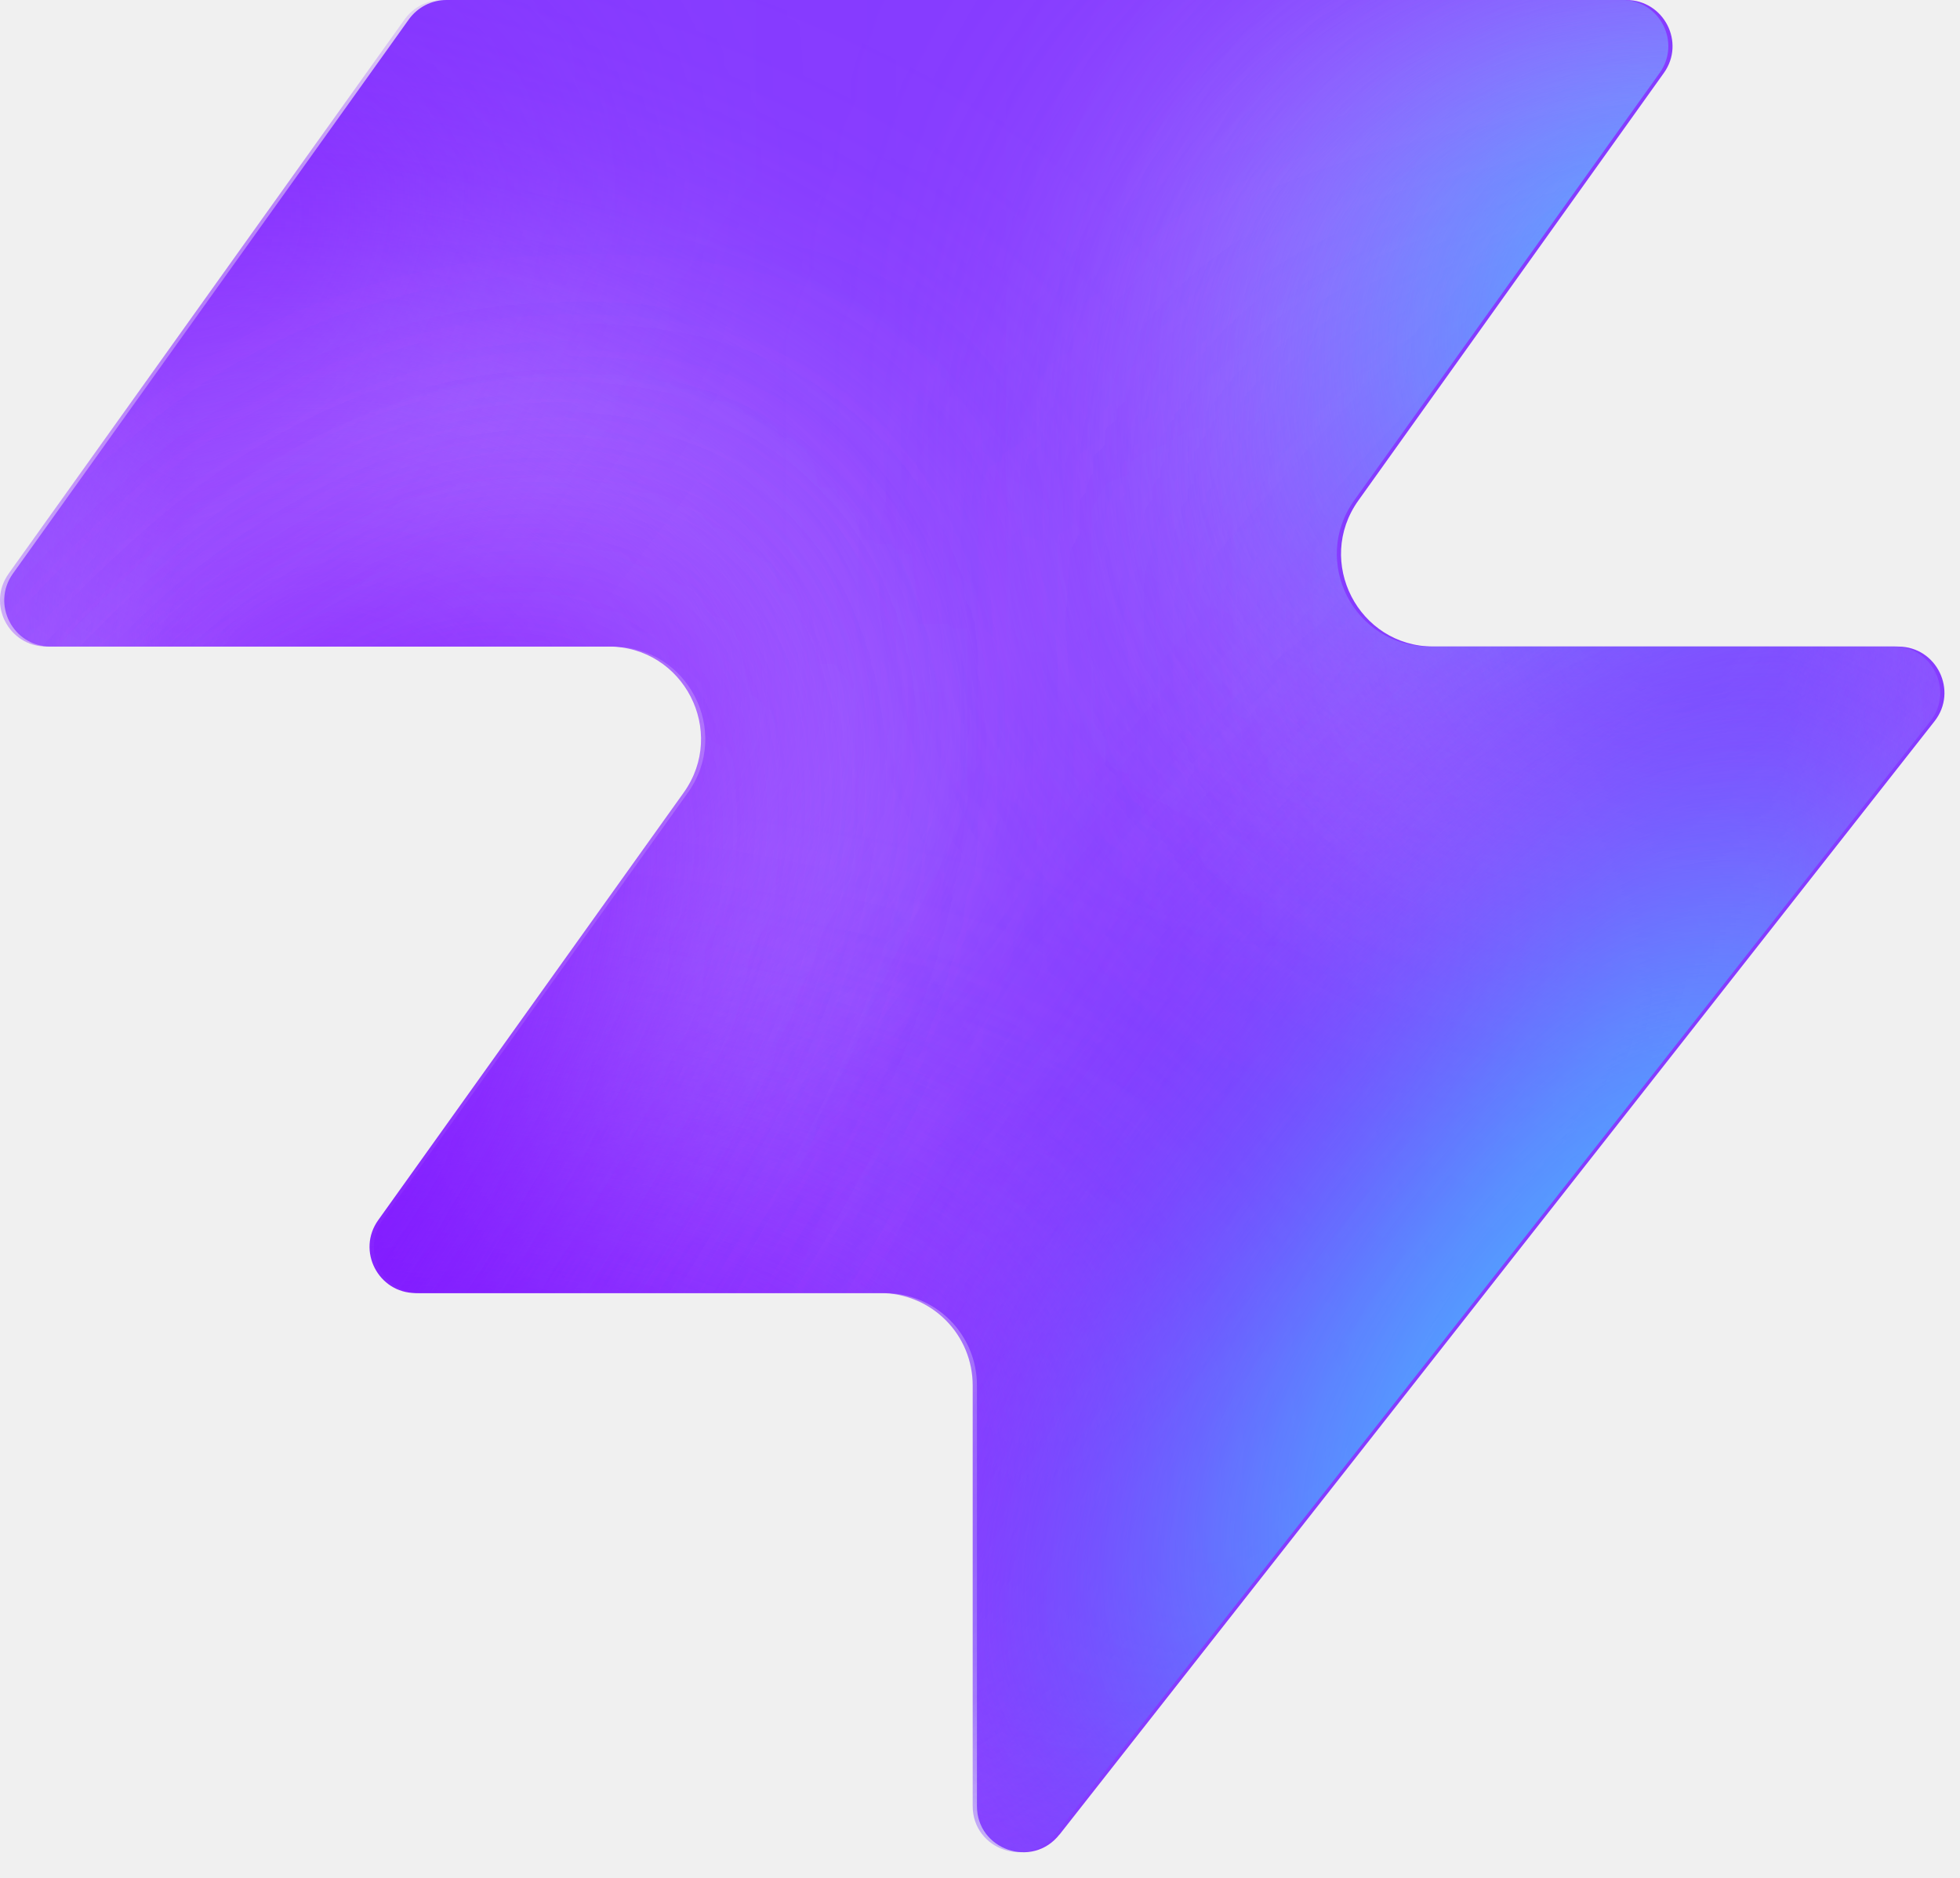
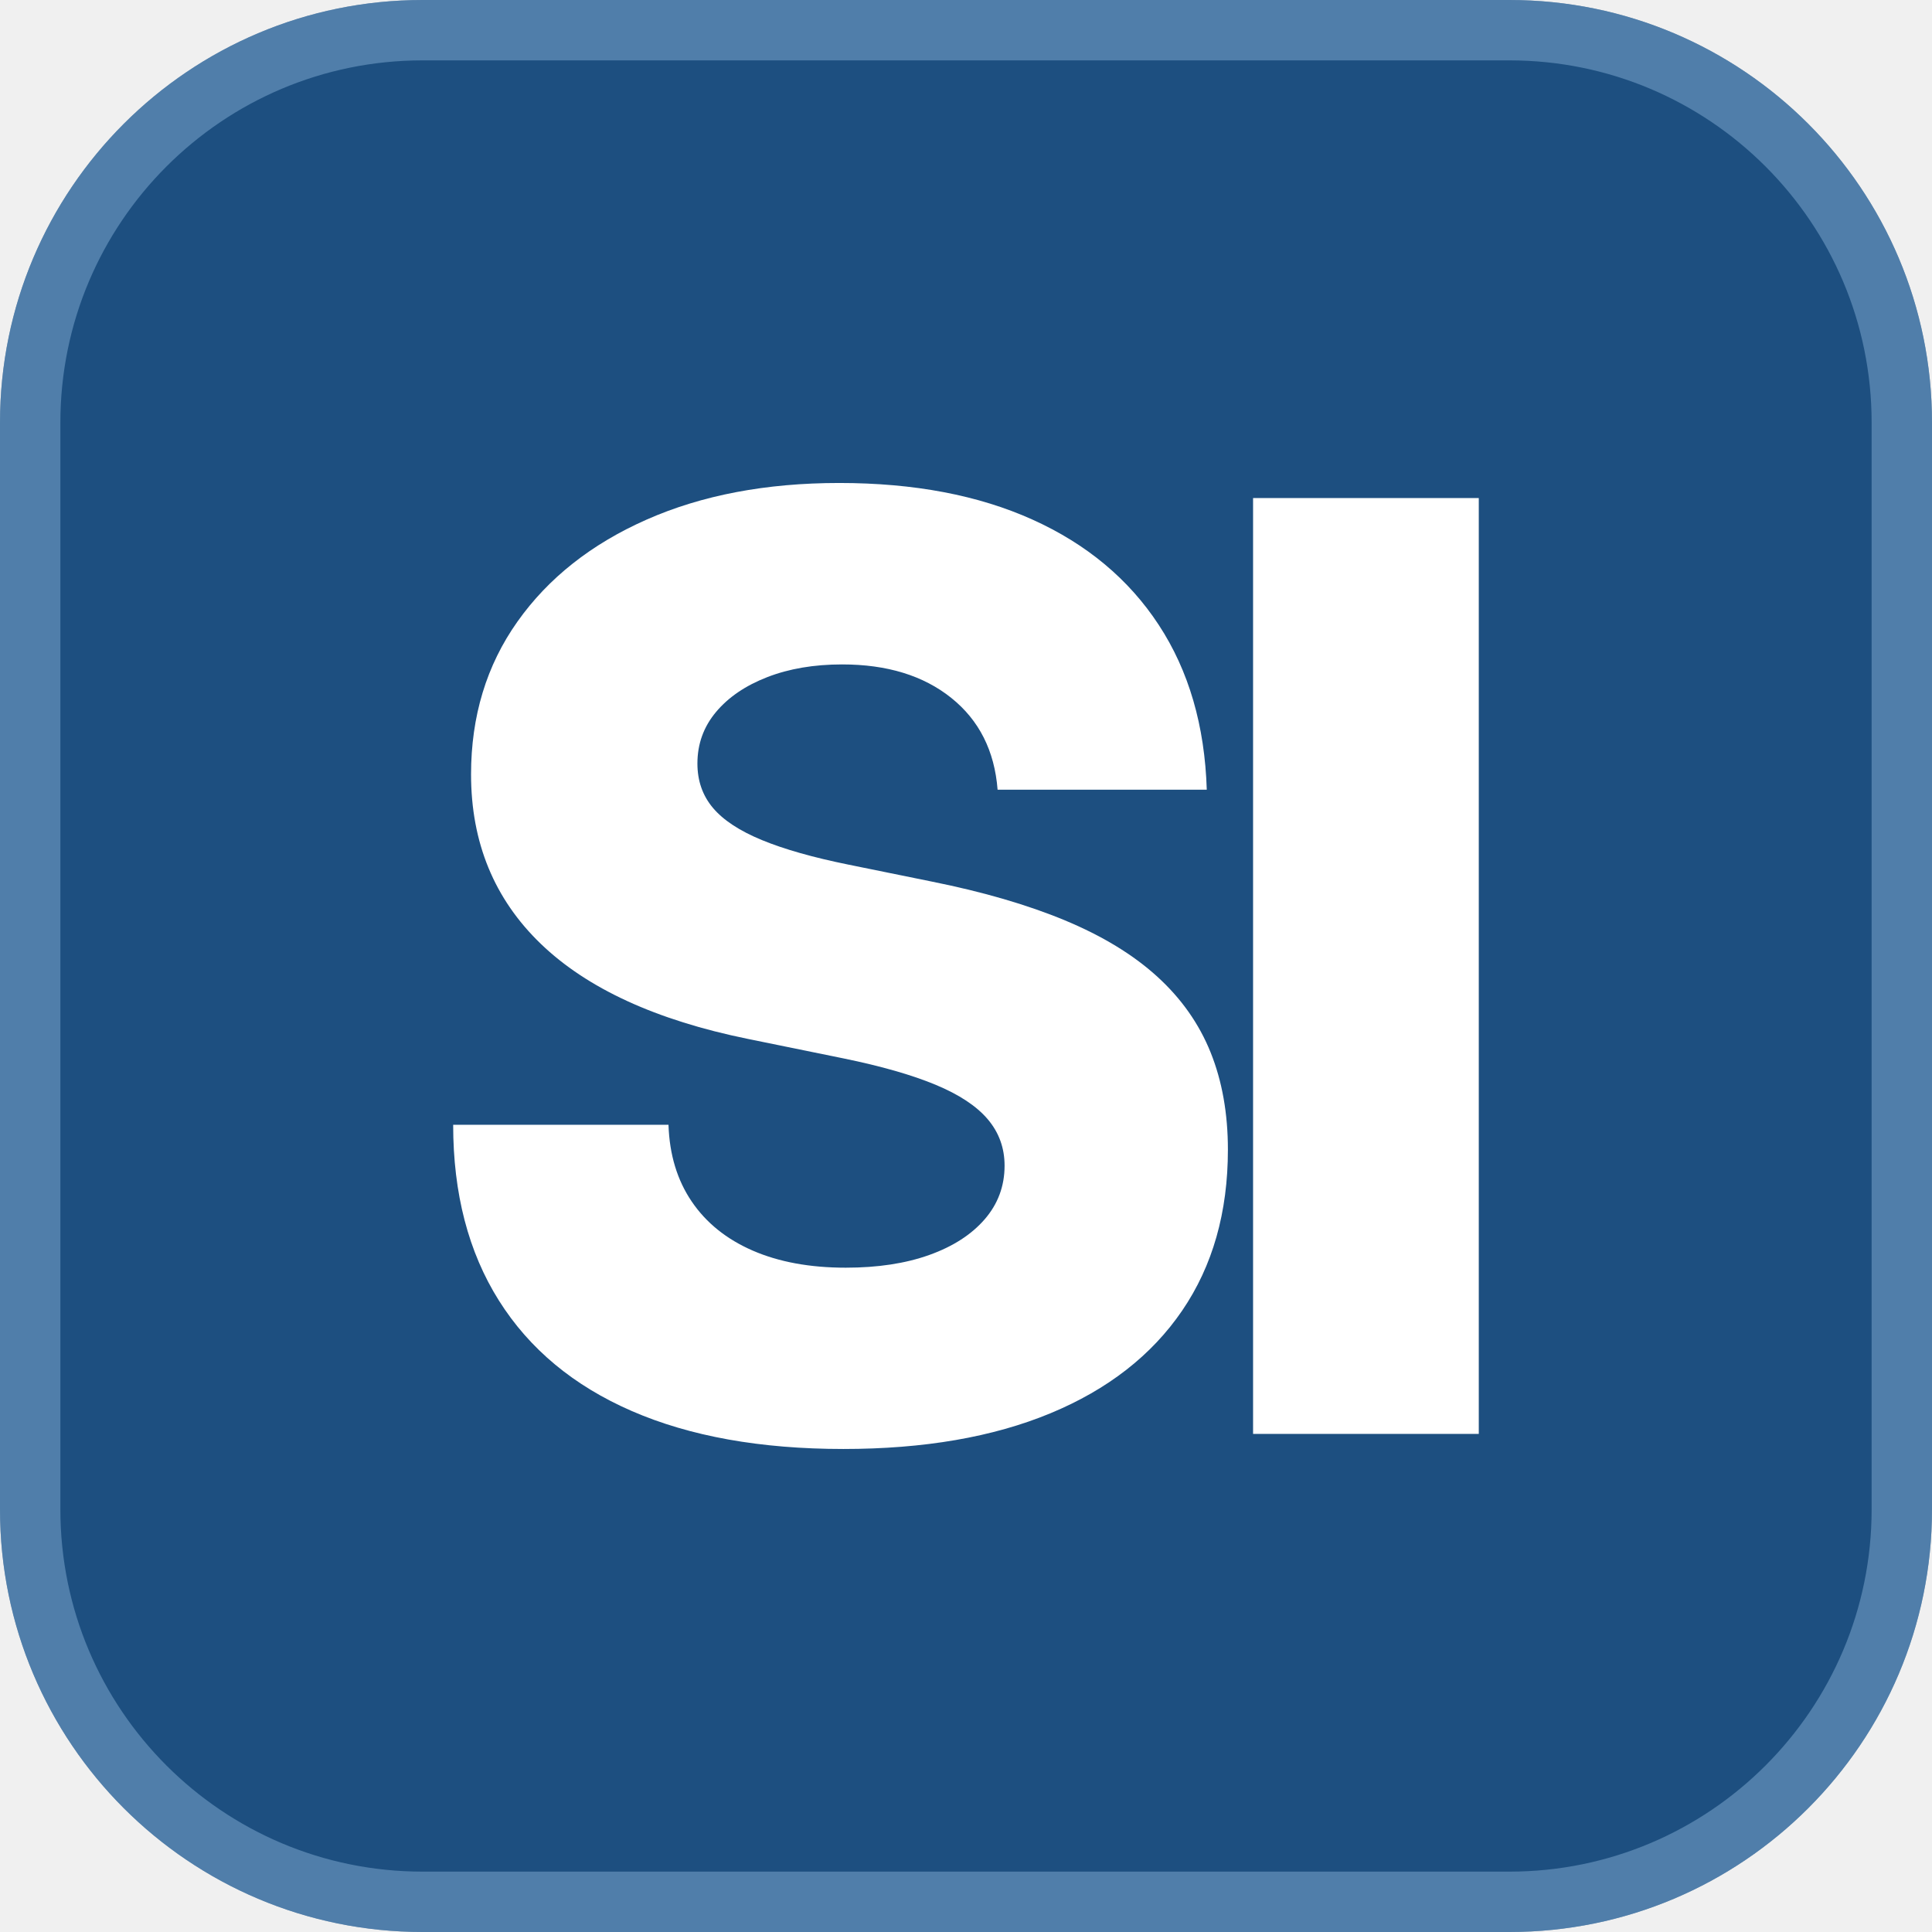
- <svg xmlns="http://www.w3.org/2000/svg" width="48" height="46" fill="none" viewBox="0 0 48 46">
-   <path fill="#863bff" d="M25.946 44.938c-.664.845-2.021.375-2.021-.698V33.937a2.26 2.26 0 0 0-2.262-2.262H10.287c-.92 0-1.456-1.04-.92-1.788l7.48-10.471c1.07-1.497 0-3.578-1.842-3.578H1.237c-.92 0-1.456-1.04-.92-1.788L10.013.474c.214-.297.556-.474.92-.474h28.894c.92 0 1.456 1.04.92 1.788l-7.48 10.471c-1.07 1.498 0 3.579 1.842 3.579h11.377c.943 0 1.473 1.088.89 1.83L25.947 44.94z" style="fill:#863bff;fill:color(display-p3 .525 .23 1);fill-opacity:1" />
-   <mask id="a" width="48" height="46" x="0" y="0" maskUnits="userSpaceOnUse" style="mask-type:alpha">
-     <path fill="#000" d="M25.842 44.938c-.664.844-2.021.375-2.021-.698V33.937a2.26 2.26 0 0 0-2.262-2.262H10.183c-.92 0-1.456-1.04-.92-1.788l7.48-10.471c1.07-1.498 0-3.579-1.842-3.579H1.133c-.92 0-1.456-1.04-.92-1.787L9.91.473c.214-.297.556-.474.92-.474h28.894c.92 0 1.456 1.04.92 1.788l-7.48 10.471c-1.07 1.498 0 3.578 1.842 3.578h11.377c.943 0 1.473 1.088.89 1.832L25.843 44.94z" style="fill:#000;fill-opacity:1" />
-   </mask>
-   <g mask="url(#a)">
-     <g filter="url(#b)">
-       <ellipse cx="5.508" cy="14.704" fill="#ede6ff" rx="5.508" ry="14.704" style="fill:#ede6ff;fill:color(display-p3 .927 .903 1);fill-opacity:1" transform="matrix(.00324 1 1 -.00324 -4.47 31.516)" />
-     </g>
-     <g filter="url(#c)">
-       <ellipse cx="10.399" cy="29.851" fill="#ede6ff" rx="10.399" ry="29.851" style="fill:#ede6ff;fill:color(display-p3 .927 .903 1);fill-opacity:1" transform="matrix(.00324 1 1 -.00324 -39.328 7.883)" />
-     </g>
-     <g filter="url(#d)">
-       <ellipse cx="5.508" cy="30.487" fill="#7e14ff" rx="5.508" ry="30.487" style="fill:#7e14ff;fill:color(display-p3 .492 .077 1);fill-opacity:1" transform="rotate(89.814 -25.913 -14.639)scale(1 -1)" />
-     </g>
-     <g filter="url(#e)">
-       <ellipse cx="5.508" cy="30.599" fill="#7e14ff" rx="5.508" ry="30.599" style="fill:#7e14ff;fill:color(display-p3 .492 .077 1);fill-opacity:1" transform="rotate(89.814 -32.644 -3.334)scale(1 -1)" />
-     </g>
-     <g filter="url(#f)">
-       <ellipse cx="5.508" cy="30.599" fill="#7e14ff" rx="5.508" ry="30.599" style="fill:#7e14ff;fill:color(display-p3 .492 .077 1);fill-opacity:1" transform="matrix(.00324 1 1 -.00324 -34.34 30.47)" />
-     </g>
-     <g filter="url(#g)">
-       <ellipse cx="14.072" cy="22.078" fill="#ede6ff" rx="14.072" ry="22.078" style="fill:#ede6ff;fill:color(display-p3 .927 .903 1);fill-opacity:1" transform="rotate(93.35 24.506 48.493)scale(-1 1)" />
-     </g>
-     <g filter="url(#h)">
-       <ellipse cx="3.47" cy="21.501" fill="#7e14ff" rx="3.47" ry="21.501" style="fill:#7e14ff;fill:color(display-p3 .492 .077 1);fill-opacity:1" transform="rotate(89.009 28.708 47.59)scale(-1 1)" />
-     </g>
-     <g filter="url(#i)">
-       <ellipse cx="3.47" cy="21.501" fill="#7e14ff" rx="3.47" ry="21.501" style="fill:#7e14ff;fill:color(display-p3 .492 .077 1);fill-opacity:1" transform="rotate(89.009 28.708 47.59)scale(-1 1)" />
-     </g>
-     <g filter="url(#j)">
-       <ellipse cx=".387" cy="8.972" fill="#7e14ff" rx="4.407" ry="29.108" style="fill:#7e14ff;fill:color(display-p3 .492 .077 1);fill-opacity:1" transform="rotate(39.51 .387 8.972)" />
-     </g>
-     <g filter="url(#k)">
-       <ellipse cx="47.523" cy="-6.092" fill="#7e14ff" rx="4.407" ry="29.108" style="fill:#7e14ff;fill:color(display-p3 .492 .077 1);fill-opacity:1" transform="rotate(37.892 47.523 -6.092)" />
-     </g>
-     <g filter="url(#l)">
-       <ellipse cx="41.412" cy="6.333" fill="#47bfff" rx="5.971" ry="9.665" style="fill:#47bfff;fill:color(display-p3 .28 .748 1);fill-opacity:1" transform="rotate(37.892 41.412 6.333)" />
-     </g>
-     <g filter="url(#m)">
-       <ellipse cx="-1.879" cy="38.332" fill="#7e14ff" rx="4.407" ry="29.108" style="fill:#7e14ff;fill:color(display-p3 .492 .077 1);fill-opacity:1" transform="rotate(37.892 -1.88 38.332)" />
-     </g>
-     <g filter="url(#n)">
-       <ellipse cx="-1.879" cy="38.332" fill="#7e14ff" rx="4.407" ry="29.108" style="fill:#7e14ff;fill:color(display-p3 .492 .077 1);fill-opacity:1" transform="rotate(37.892 -1.88 38.332)" />
-     </g>
-     <g filter="url(#o)">
-       <ellipse cx="35.651" cy="29.907" fill="#7e14ff" rx="4.407" ry="29.108" style="fill:#7e14ff;fill:color(display-p3 .492 .077 1);fill-opacity:1" transform="rotate(37.892 35.651 29.907)" />
-     </g>
-     <g filter="url(#p)">
-       <ellipse cx="38.418" cy="32.4" fill="#47bfff" rx="5.971" ry="15.297" style="fill:#47bfff;fill:color(display-p3 .28 .748 1);fill-opacity:1" transform="rotate(37.892 38.418 32.4)" />
-     </g>
+ <svg xmlns="http://www.w3.org/2000/svg" viewBox="0 0 512 512">
+   <rect width="512" height="512" rx="112" fill="#1d4f80" />
+   <rect x="8" y="8" width="496" height="496" rx="104" fill="none" stroke="#8fb8de" stroke-opacity=".45" stroke-width="16" />
+   <g fill="#ffffff" transform="translate(120.1 380.0) scale(0.16645 -0.16645)">
+     <path transform="translate(-67.4 0)" d="M688.641 -24Q490.8 -24 351.88 36.36Q212.96 96.72 140.16 212.38Q67.36 328.04 67.36 492.16H410.202Q412.482 421.121 447.102 370.081Q481.722 319.041 544.301 291.841Q606.881 264.642 692.441 264.642Q768.76 264.642 825.32 284.861Q881.88 305.081 913.579 341.661Q945.279 378.241 945.279 427.08Q945.279 469.32 918.559 500.88Q891.839 532.44 835.319 555.92Q778.8 579.399 689.04 597.799L536.48 628.919Q317.6 673.519 206.72 780.439Q95.84 887.359 95.84 1050Q95.84 1188.88 169.6 1293.12Q243.36 1397.36 375.32 1455.68Q507.281 1514 682.041 1514Q860.601 1514 989.921 1455.6Q1119.241 1397.2 1190.842 1287.88Q1262.442 1178.56 1267.202 1025.68H934.16Q926.92 1118.559 860.38 1171.839Q793.84 1225.118 686.681 1225.118Q619.561 1225.118 567.482 1204.899Q515.402 1184.679 485.822 1149.339Q456.242 1113.999 456.242 1067.36Q456.242 1026.08 480.922 996.76Q505.602 967.44 558.942 945.46Q612.282 923.48 696.721 906.361L828.481 879.561Q951.921 854.841 1041.421 817.601Q1130.921 780.361 1188.361 728.081Q1245.802 675.801 1273.322 607.361Q1300.842 538.921 1300.842 452.561Q1300.842 303.04 1228.021 196.3Q1155.201 89.56 1018.121 32.78Q881.041 -24 688.641 -24Z" />
+     <path transform="translate(1177.2 0)" d="M455.682 1490V0H96.319V1490Z" />
  </g>
-   <defs>
-     <filter id="b" width="60.045" height="41.654" x="-19.77" y="16.149" color-interpolation-filters="sRGB" filterUnits="userSpaceOnUse">
-       <feFlood flood-opacity="0" result="BackgroundImageFix" />
-       <feBlend in="SourceGraphic" in2="BackgroundImageFix" result="shape" />
-       <feGaussianBlur result="effect1_foregroundBlur_2002_17158" stdDeviation="7.659" />
-     </filter>
-     <filter id="c" width="90.34" height="51.437" x="-54.613" y="-7.533" color-interpolation-filters="sRGB" filterUnits="userSpaceOnUse">
-       <feFlood flood-opacity="0" result="BackgroundImageFix" />
-       <feBlend in="SourceGraphic" in2="BackgroundImageFix" result="shape" />
-       <feGaussianBlur result="effect1_foregroundBlur_2002_17158" stdDeviation="7.659" />
-     </filter>
-     <filter id="d" width="79.355" height="29.4" x="-49.64" y="2.03" color-interpolation-filters="sRGB" filterUnits="userSpaceOnUse">
-       <feFlood flood-opacity="0" result="BackgroundImageFix" />
-       <feBlend in="SourceGraphic" in2="BackgroundImageFix" result="shape" />
-       <feGaussianBlur result="effect1_foregroundBlur_2002_17158" stdDeviation="4.596" />
-     </filter>
-     <filter id="e" width="79.579" height="29.4" x="-45.045" y="20.029" color-interpolation-filters="sRGB" filterUnits="userSpaceOnUse">
-       <feFlood flood-opacity="0" result="BackgroundImageFix" />
-       <feBlend in="SourceGraphic" in2="BackgroundImageFix" result="shape" />
-       <feGaussianBlur result="effect1_foregroundBlur_2002_17158" stdDeviation="4.596" />
-     </filter>
-     <filter id="f" width="79.579" height="29.4" x="-43.513" y="21.178" color-interpolation-filters="sRGB" filterUnits="userSpaceOnUse">
-       <feFlood flood-opacity="0" result="BackgroundImageFix" />
-       <feBlend in="SourceGraphic" in2="BackgroundImageFix" result="shape" />
-       <feGaussianBlur result="effect1_foregroundBlur_2002_17158" stdDeviation="4.596" />
-     </filter>
-     <filter id="g" width="74.749" height="58.852" x="15.756" y="-17.901" color-interpolation-filters="sRGB" filterUnits="userSpaceOnUse">
-       <feFlood flood-opacity="0" result="BackgroundImageFix" />
-       <feBlend in="SourceGraphic" in2="BackgroundImageFix" result="shape" />
-       <feGaussianBlur result="effect1_foregroundBlur_2002_17158" stdDeviation="7.659" />
-     </filter>
-     <filter id="h" width="61.377" height="25.362" x="23.548" y="2.284" color-interpolation-filters="sRGB" filterUnits="userSpaceOnUse">
-       <feFlood flood-opacity="0" result="BackgroundImageFix" />
-       <feBlend in="SourceGraphic" in2="BackgroundImageFix" result="shape" />
-       <feGaussianBlur result="effect1_foregroundBlur_2002_17158" stdDeviation="4.596" />
-     </filter>
-     <filter id="i" width="61.377" height="25.362" x="23.548" y="2.284" color-interpolation-filters="sRGB" filterUnits="userSpaceOnUse">
-       <feFlood flood-opacity="0" result="BackgroundImageFix" />
-       <feBlend in="SourceGraphic" in2="BackgroundImageFix" result="shape" />
-       <feGaussianBlur result="effect1_foregroundBlur_2002_17158" stdDeviation="4.596" />
-     </filter>
-     <filter id="j" width="56.045" height="63.649" x="-27.636" y="-22.853" color-interpolation-filters="sRGB" filterUnits="userSpaceOnUse">
-       <feFlood flood-opacity="0" result="BackgroundImageFix" />
-       <feBlend in="SourceGraphic" in2="BackgroundImageFix" result="shape" />
-       <feGaussianBlur result="effect1_foregroundBlur_2002_17158" stdDeviation="4.596" />
-     </filter>
-     <filter id="k" width="54.814" height="64.646" x="20.116" y="-38.415" color-interpolation-filters="sRGB" filterUnits="userSpaceOnUse">
-       <feFlood flood-opacity="0" result="BackgroundImageFix" />
-       <feBlend in="SourceGraphic" in2="BackgroundImageFix" result="shape" />
-       <feGaussianBlur result="effect1_foregroundBlur_2002_17158" stdDeviation="4.596" />
-     </filter>
-     <filter id="l" width="33.541" height="35.313" x="24.641" y="-11.323" color-interpolation-filters="sRGB" filterUnits="userSpaceOnUse">
-       <feFlood flood-opacity="0" result="BackgroundImageFix" />
-       <feBlend in="SourceGraphic" in2="BackgroundImageFix" result="shape" />
-       <feGaussianBlur result="effect1_foregroundBlur_2002_17158" stdDeviation="4.596" />
-     </filter>
-     <filter id="m" width="54.814" height="64.646" x="-29.286" y="6.009" color-interpolation-filters="sRGB" filterUnits="userSpaceOnUse">
-       <feFlood flood-opacity="0" result="BackgroundImageFix" />
-       <feBlend in="SourceGraphic" in2="BackgroundImageFix" result="shape" />
-       <feGaussianBlur result="effect1_foregroundBlur_2002_17158" stdDeviation="4.596" />
-     </filter>
-     <filter id="n" width="54.814" height="64.646" x="-29.286" y="6.009" color-interpolation-filters="sRGB" filterUnits="userSpaceOnUse">
-       <feFlood flood-opacity="0" result="BackgroundImageFix" />
-       <feBlend in="SourceGraphic" in2="BackgroundImageFix" result="shape" />
-       <feGaussianBlur result="effect1_foregroundBlur_2002_17158" stdDeviation="4.596" />
-     </filter>
-     <filter id="o" width="54.814" height="64.646" x="8.244" y="-2.416" color-interpolation-filters="sRGB" filterUnits="userSpaceOnUse">
-       <feFlood flood-opacity="0" result="BackgroundImageFix" />
-       <feBlend in="SourceGraphic" in2="BackgroundImageFix" result="shape" />
-       <feGaussianBlur result="effect1_foregroundBlur_2002_17158" stdDeviation="4.596" />
-     </filter>
-     <filter id="p" width="39.409" height="43.623" x="18.713" y="10.588" color-interpolation-filters="sRGB" filterUnits="userSpaceOnUse">
-       <feFlood flood-opacity="0" result="BackgroundImageFix" />
-       <feBlend in="SourceGraphic" in2="BackgroundImageFix" result="shape" />
-       <feGaussianBlur result="effect1_foregroundBlur_2002_17158" stdDeviation="4.596" />
-     </filter>
-   </defs>
</svg>
